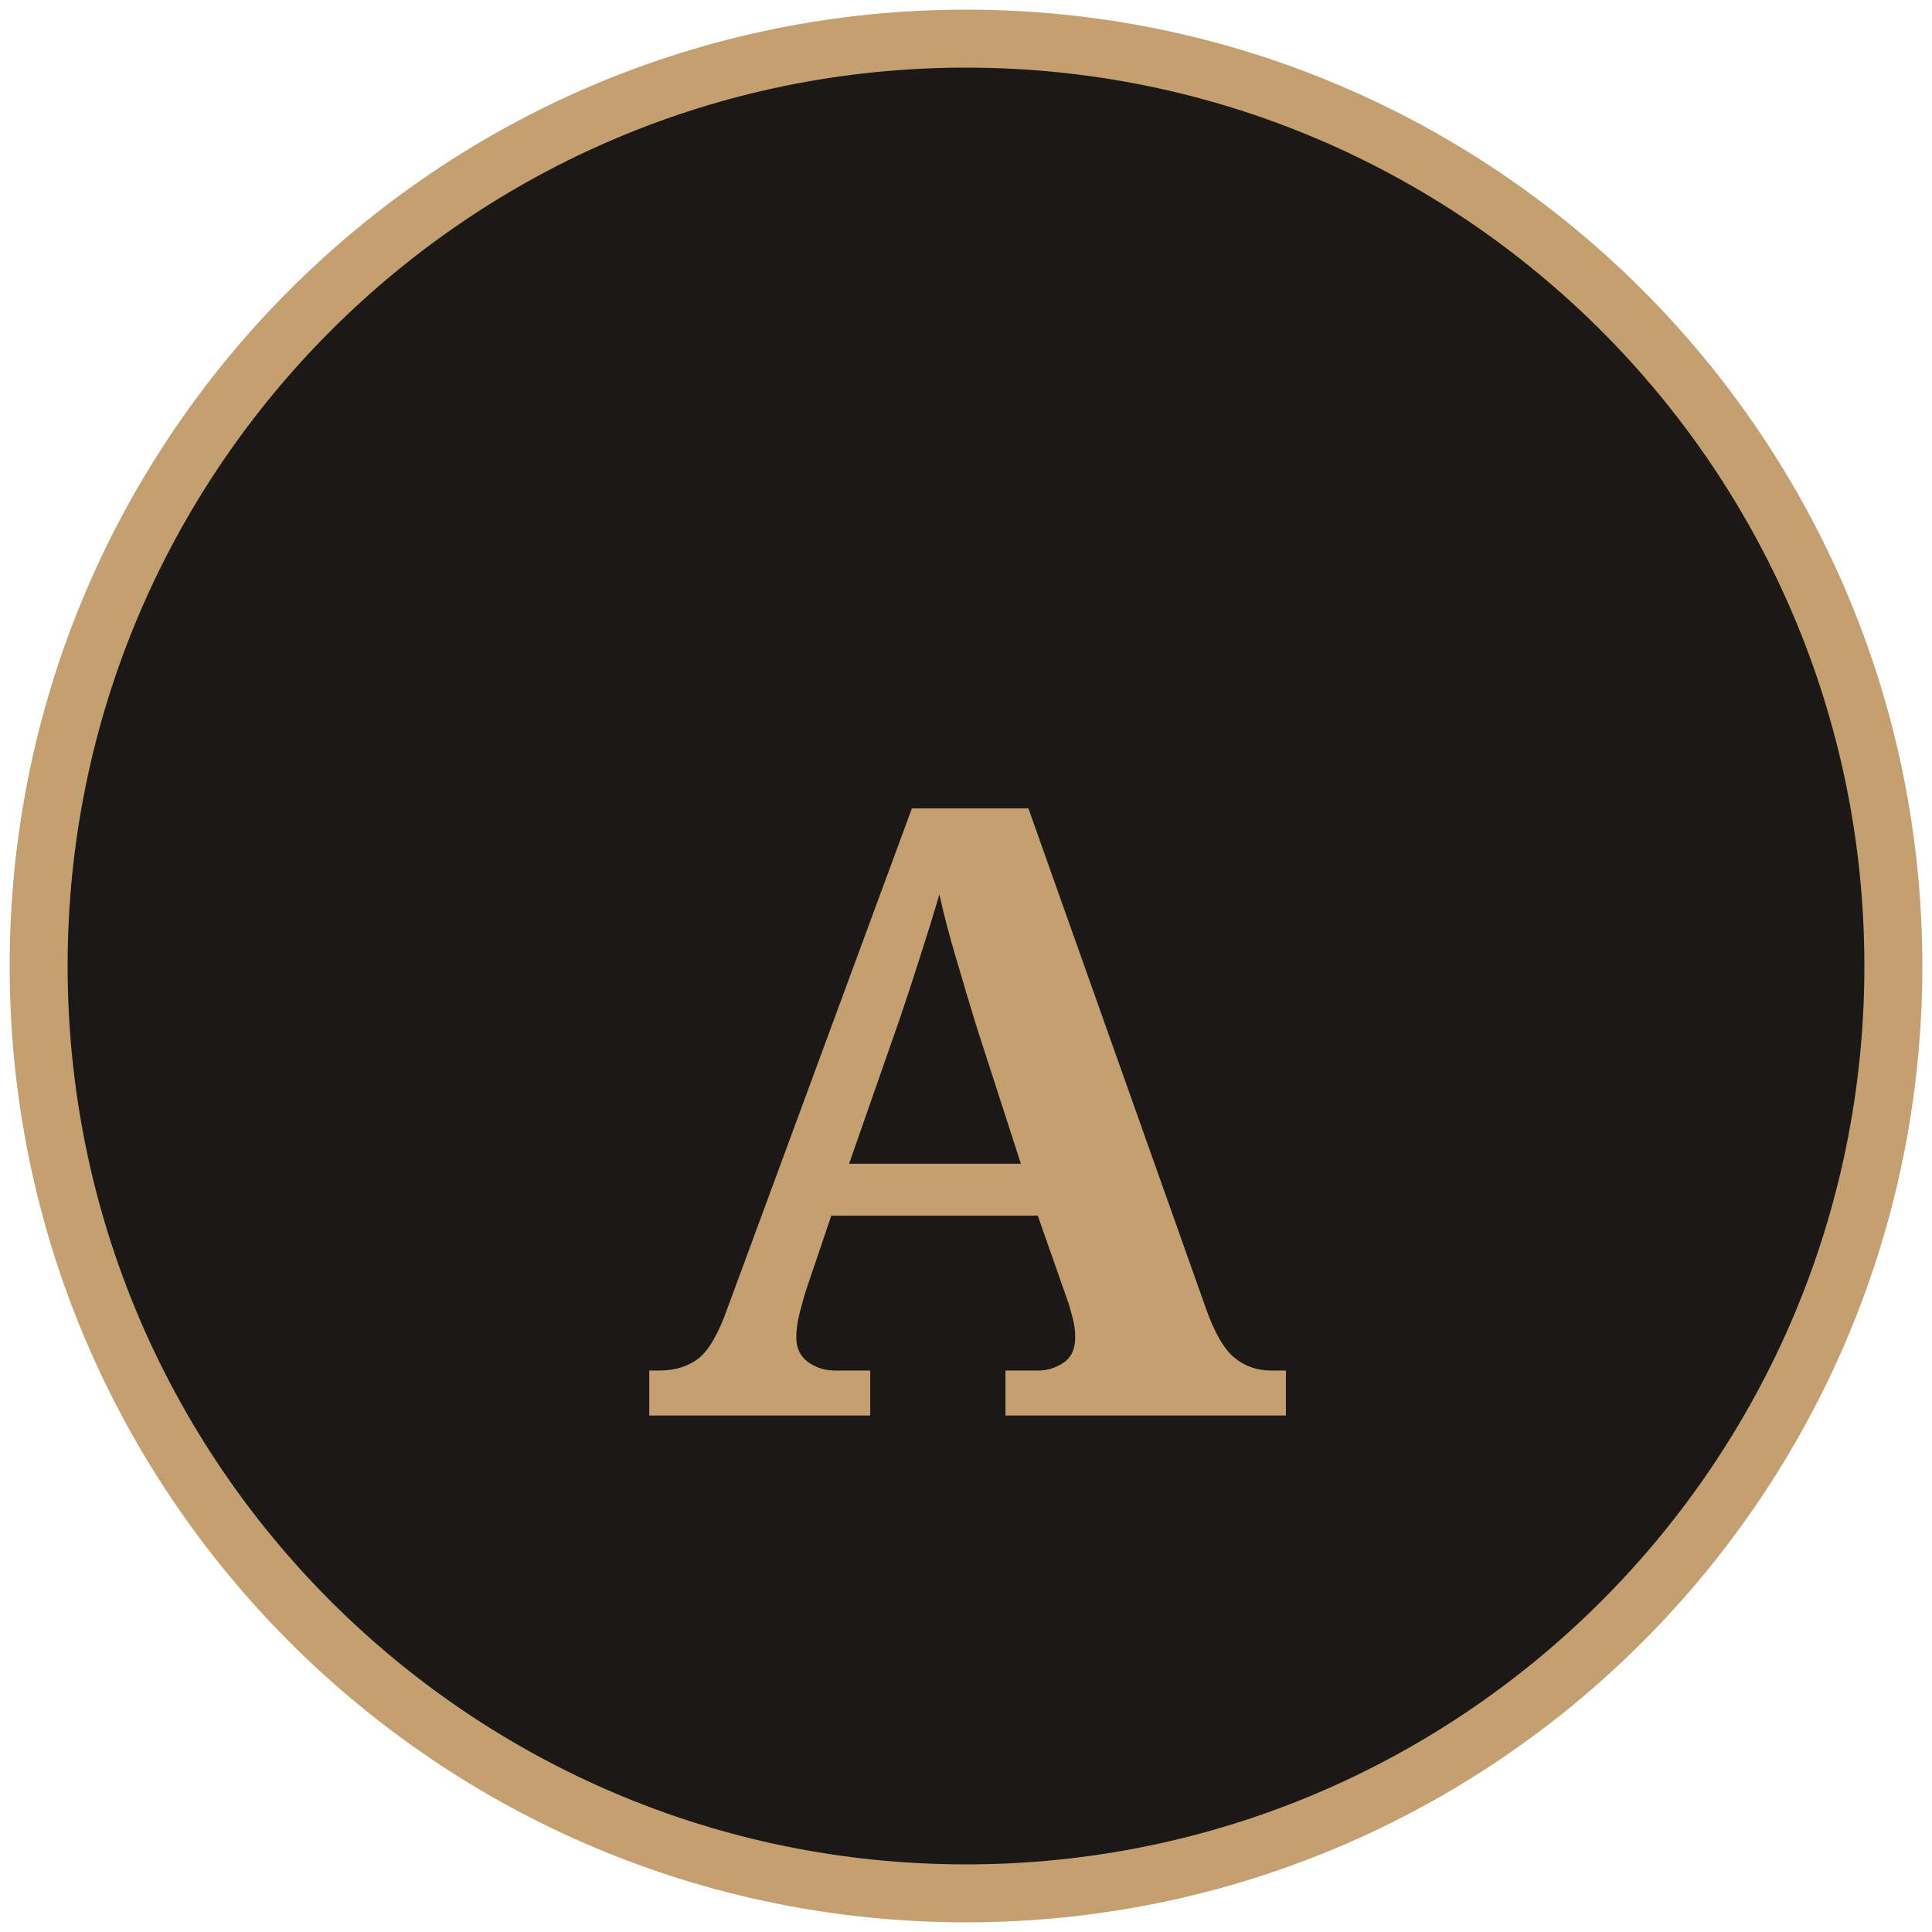
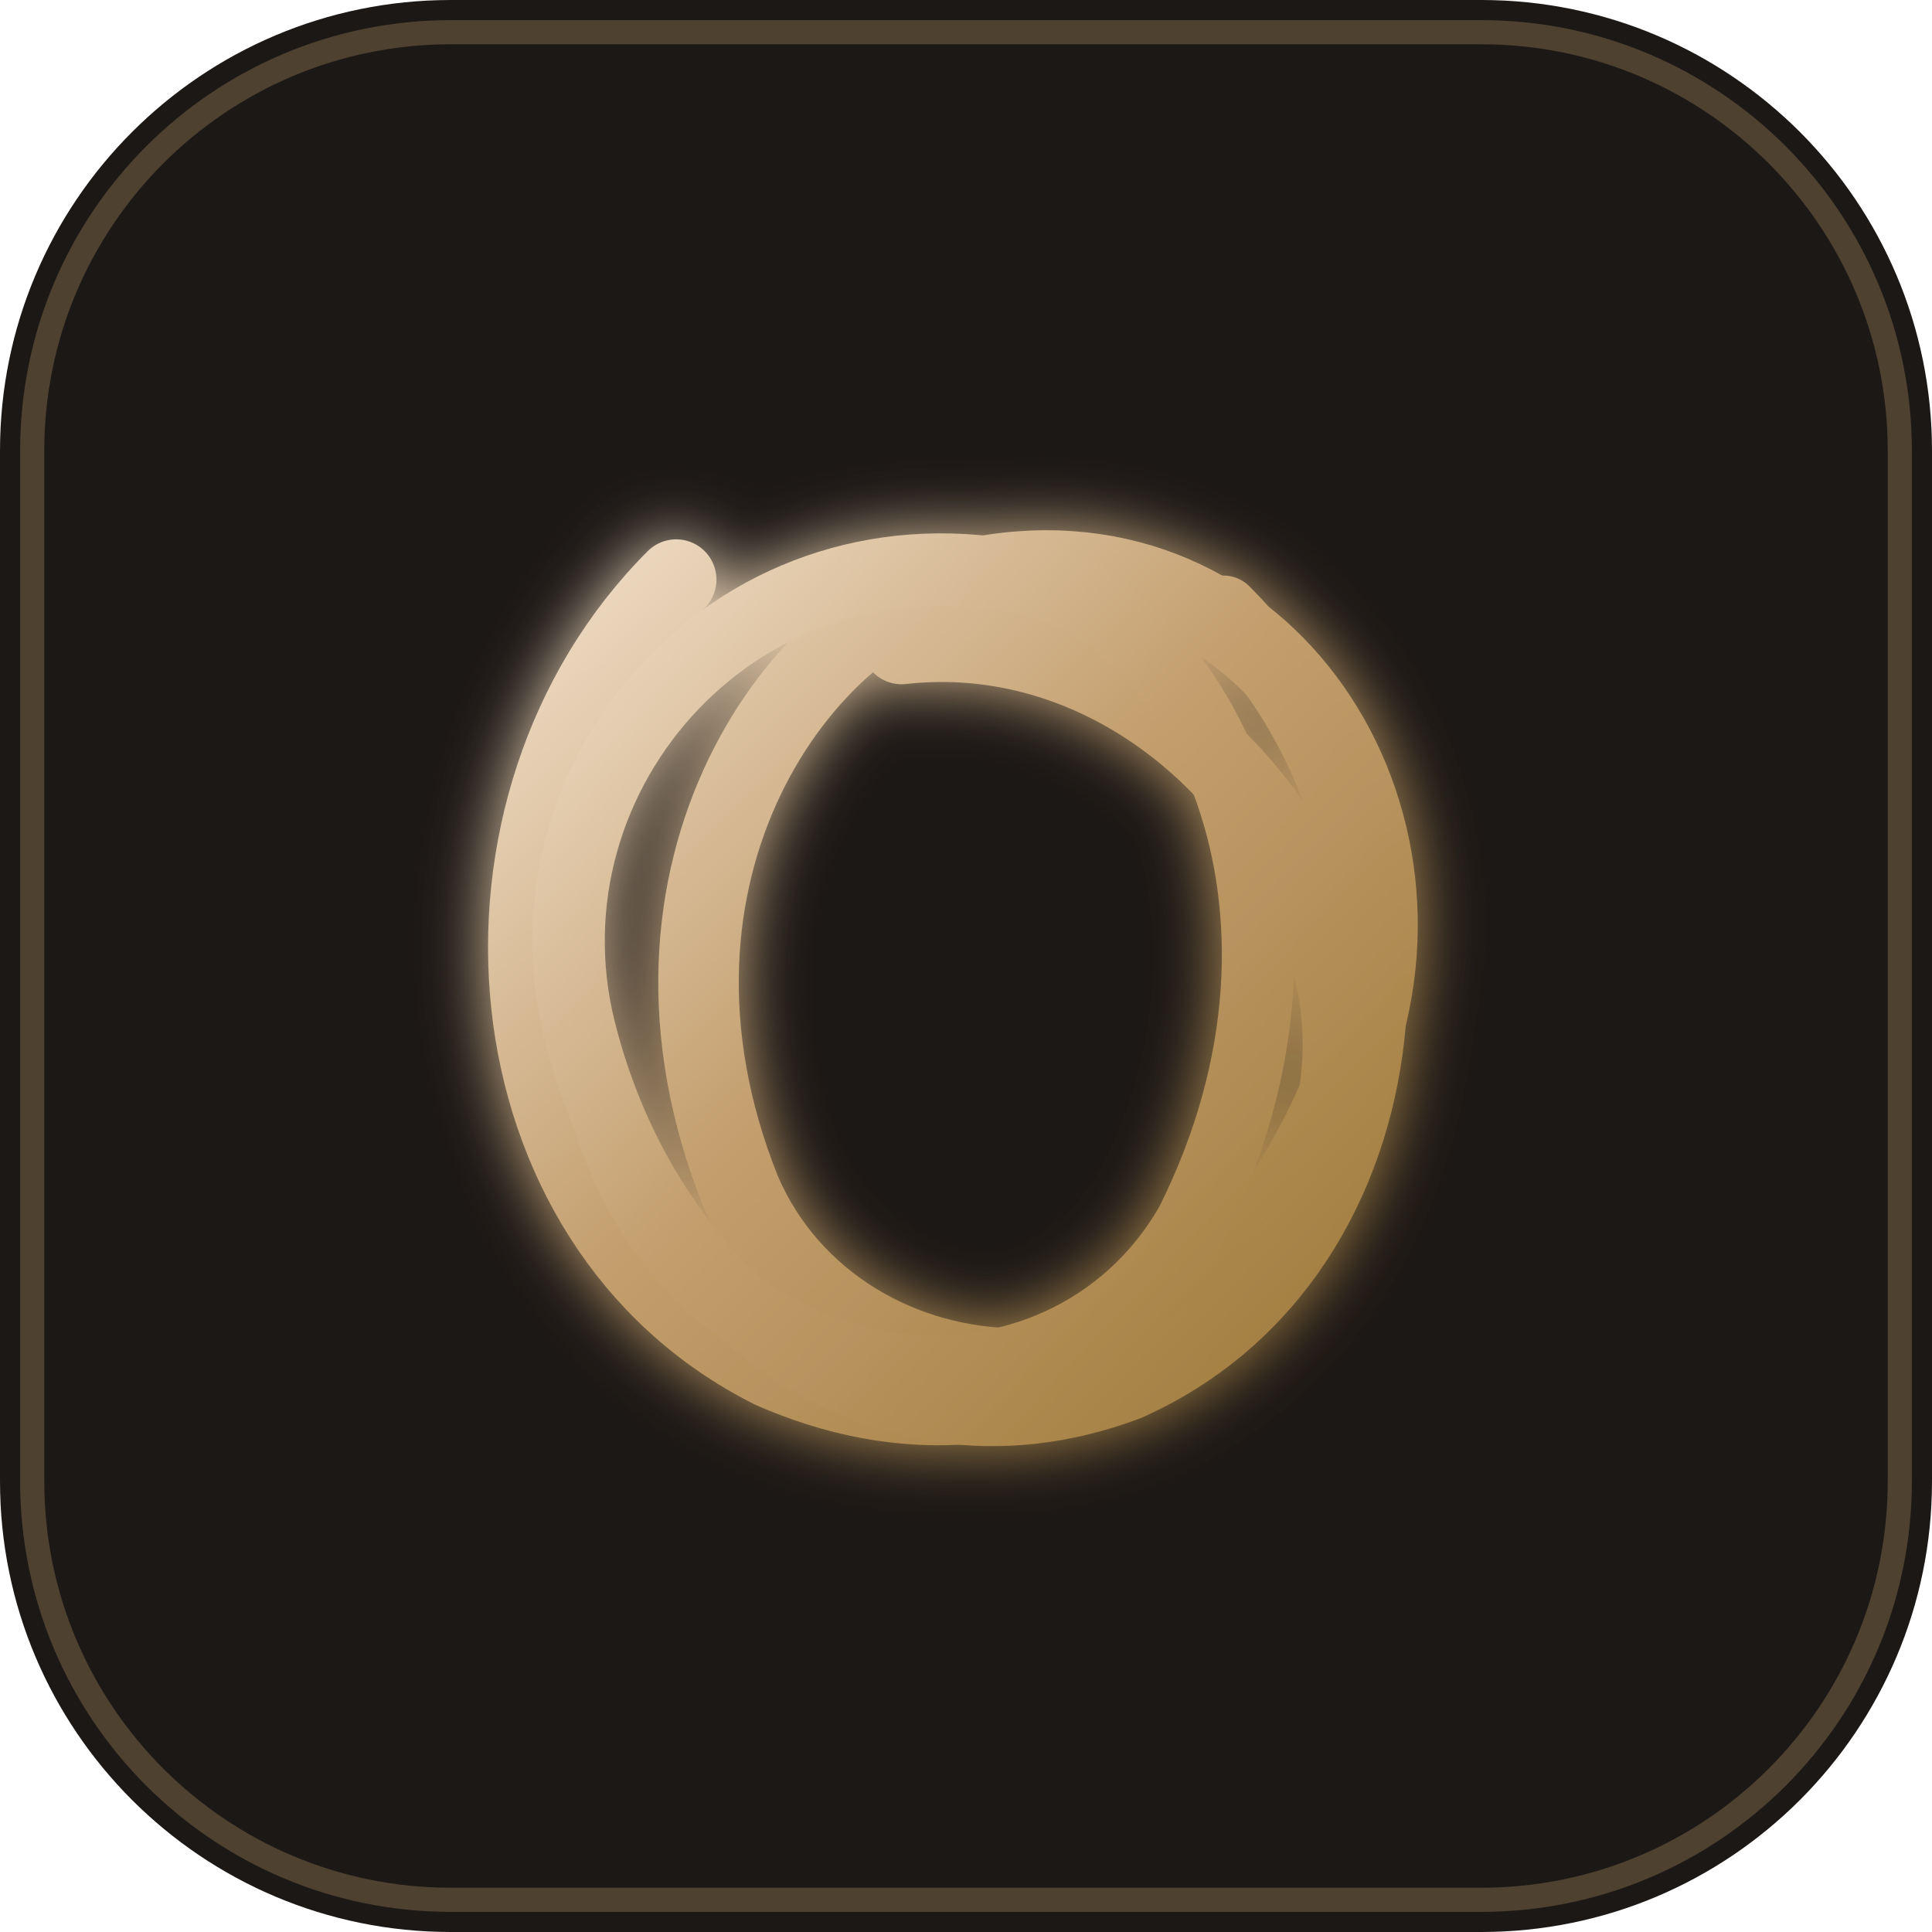
- <svg xmlns="http://www.w3.org/2000/svg" viewBox="0 0 100 100" fill="none">
-   <circle cx="50" cy="50" r="48" fill="#1C1816" stroke="#C4A070" stroke-width="3" />
-   <text x="50%" y="58%" dominant-baseline="middle" text-anchor="middle" font-family="'Cormorant Garamond', serif" font-size="44" font-weight="700" fill="#C4A070">A</text>
+ <svg xmlns="http://www.w3.org/2000/svg" viewBox="0 0 120 120" fill="none">
+   <defs>
+     <linearGradient id="goldGrad" x1="0%" y1="0%" x2="100%" y2="100%">
+       <stop offset="0%" stop-color="#F0DEC8" />
+       <stop offset="45%" stop-color="#C4A070" />
+       <stop offset="100%" stop-color="#9E7939" />
+     </linearGradient>
+     <filter id="softGlow" x="-20%" y="-20%" width="140%" height="140%">
+       <feGaussianBlur stdDeviation="2" result="blur" />
+       <feComposite in="SourceGraphic" in2="blur" operator="over" />
+     </filter>
+   </defs>
+   <rect width="120" height="120" rx="28" fill="#1C1816" />
+   <rect x="2" y="2" width="116" height="116" rx="26" stroke="#C4A070" stroke-opacity="0.3" stroke-width="1.5" />
+   <g filter="url(#softGlow)" transform="translate(60, 60)">
+     <path d="M-18,-24 C-32,-10 -30,16 -12,25 C4,32 18,22 24,6 C30,-10 18,-28 0,-24 C-10,-22 -22,-6 -14,14 C-8,28 14,30 22,12 C28,-2 14,-22 -4,-20" fill="none" stroke="url(#goldGrad)" stroke-width="5" stroke-linecap="round" stroke-linejoin="round" />
+     <path d="M16,-22 C30,-8 28,18 10,26 C-6,32 -20,20 -24,4 C-28,-12 -14,-28 4,-24 C14,-22 24,-4 14,16 C6,30 -16,28 -22,10" fill="none" stroke="url(#goldGrad)" stroke-width="4.5" stroke-linecap="round" stroke-linejoin="round" />
+   </g>
</svg>
